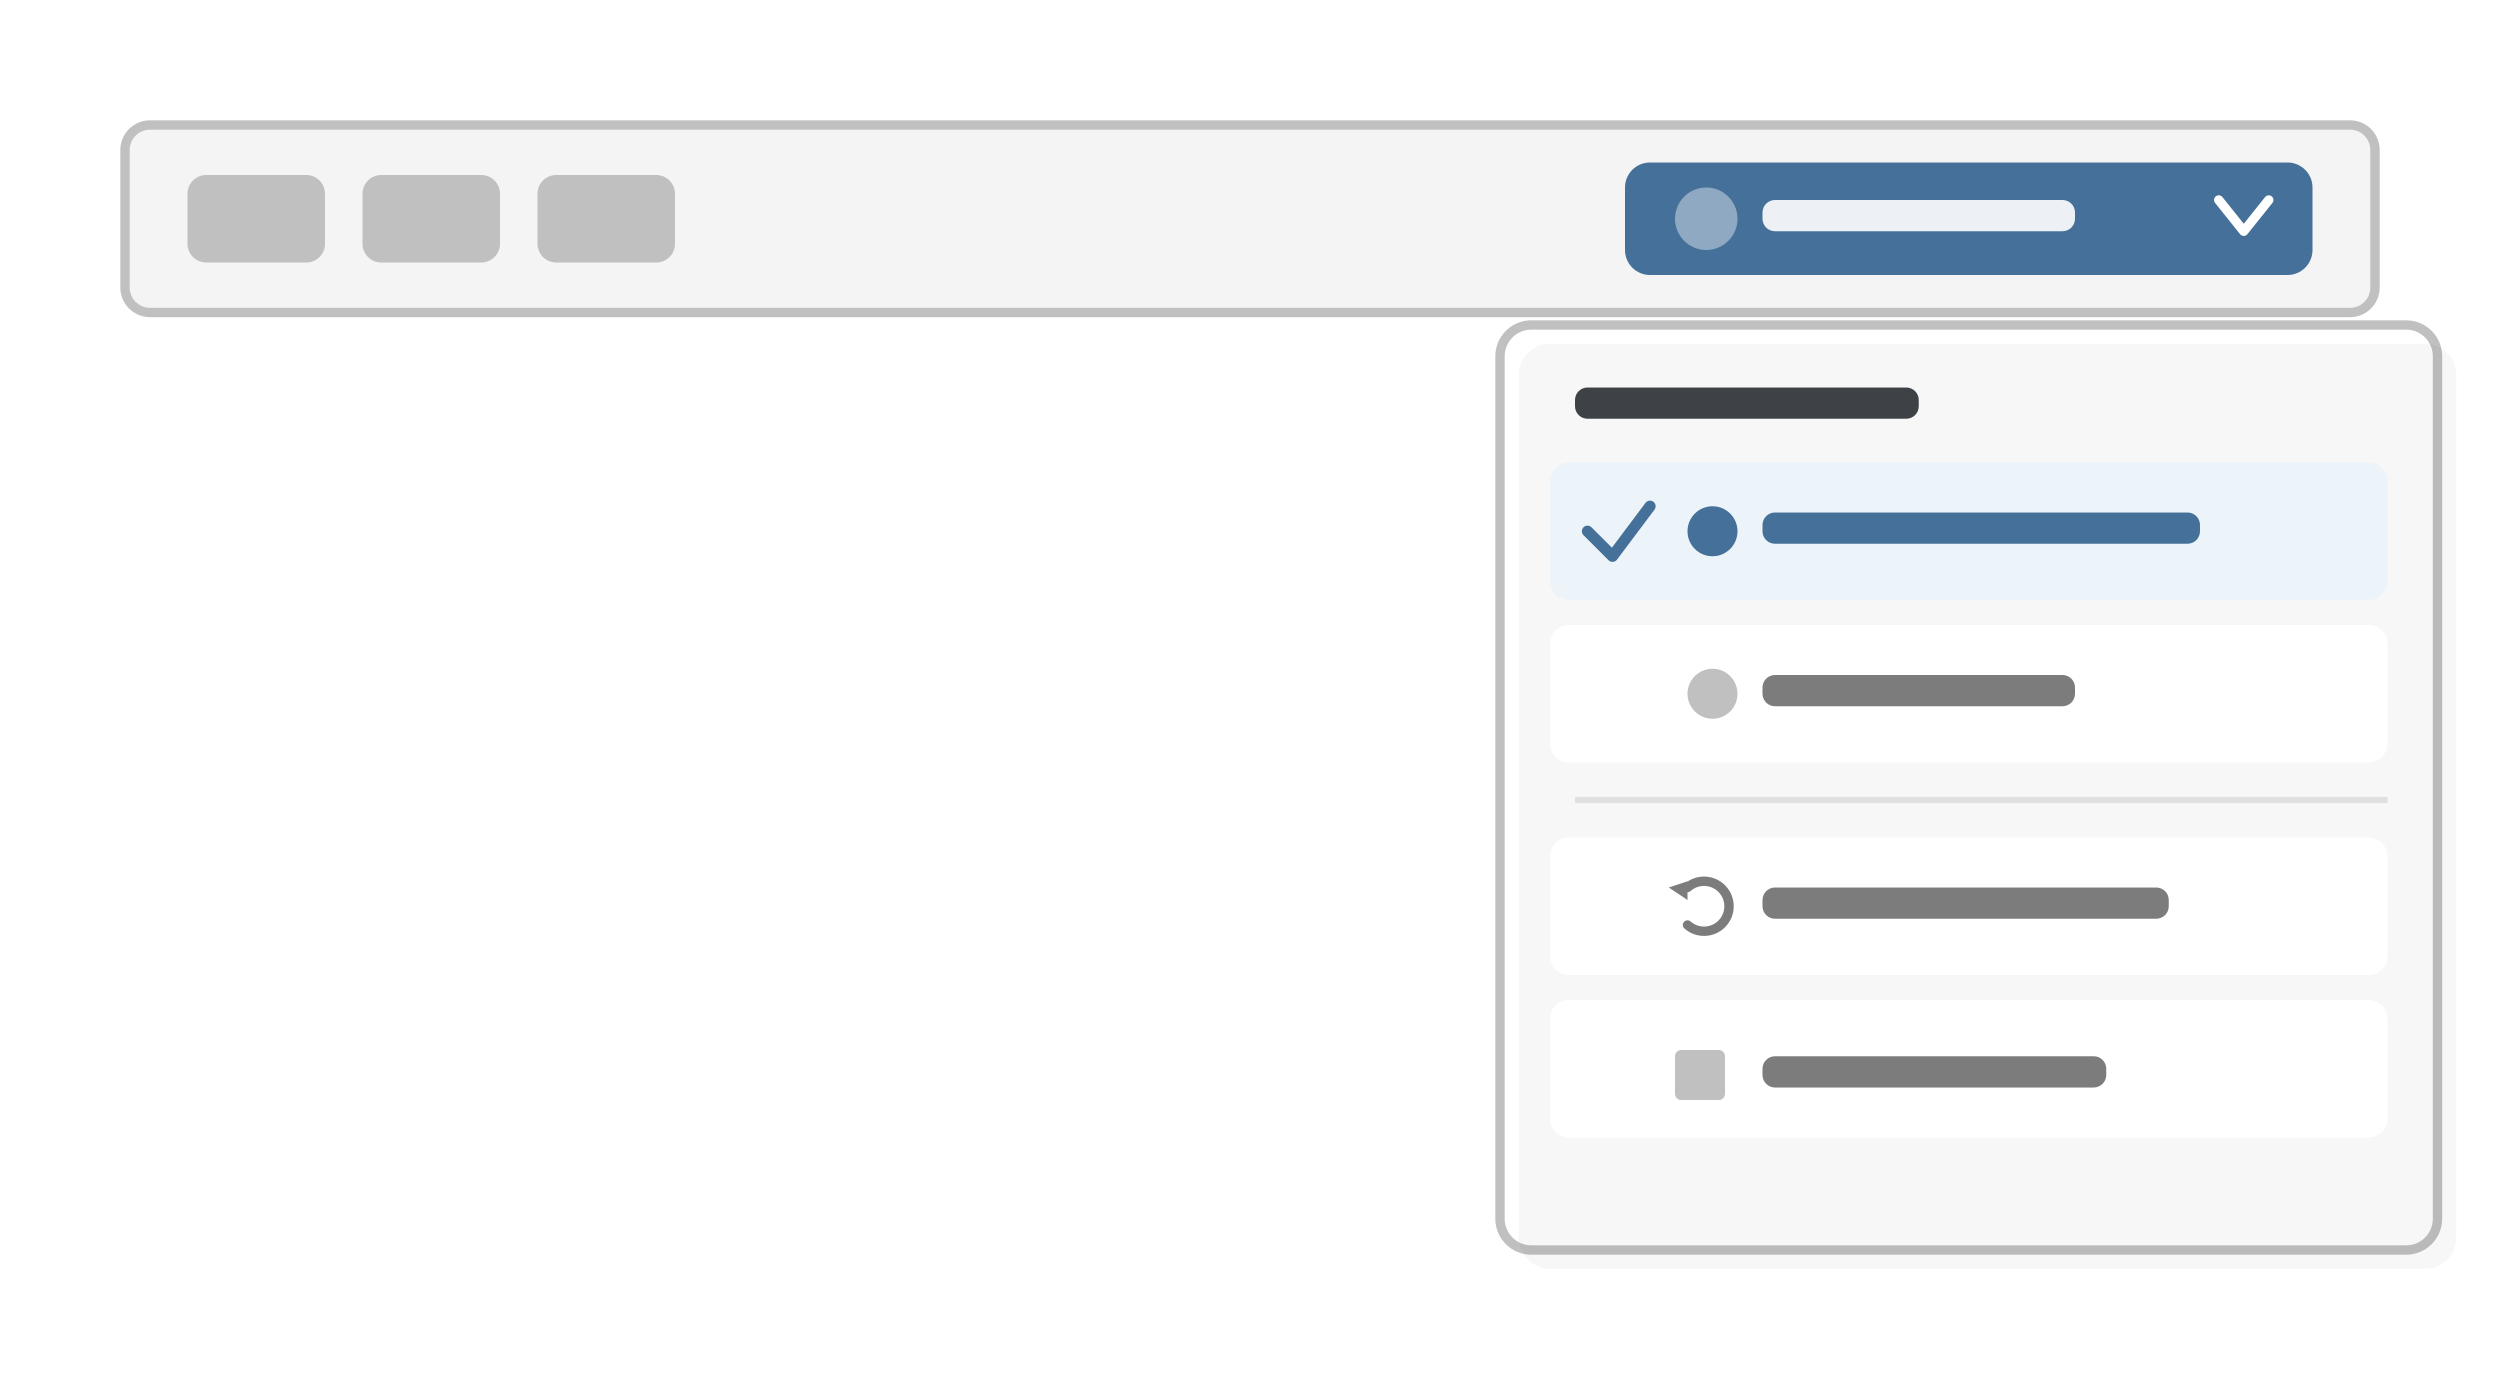
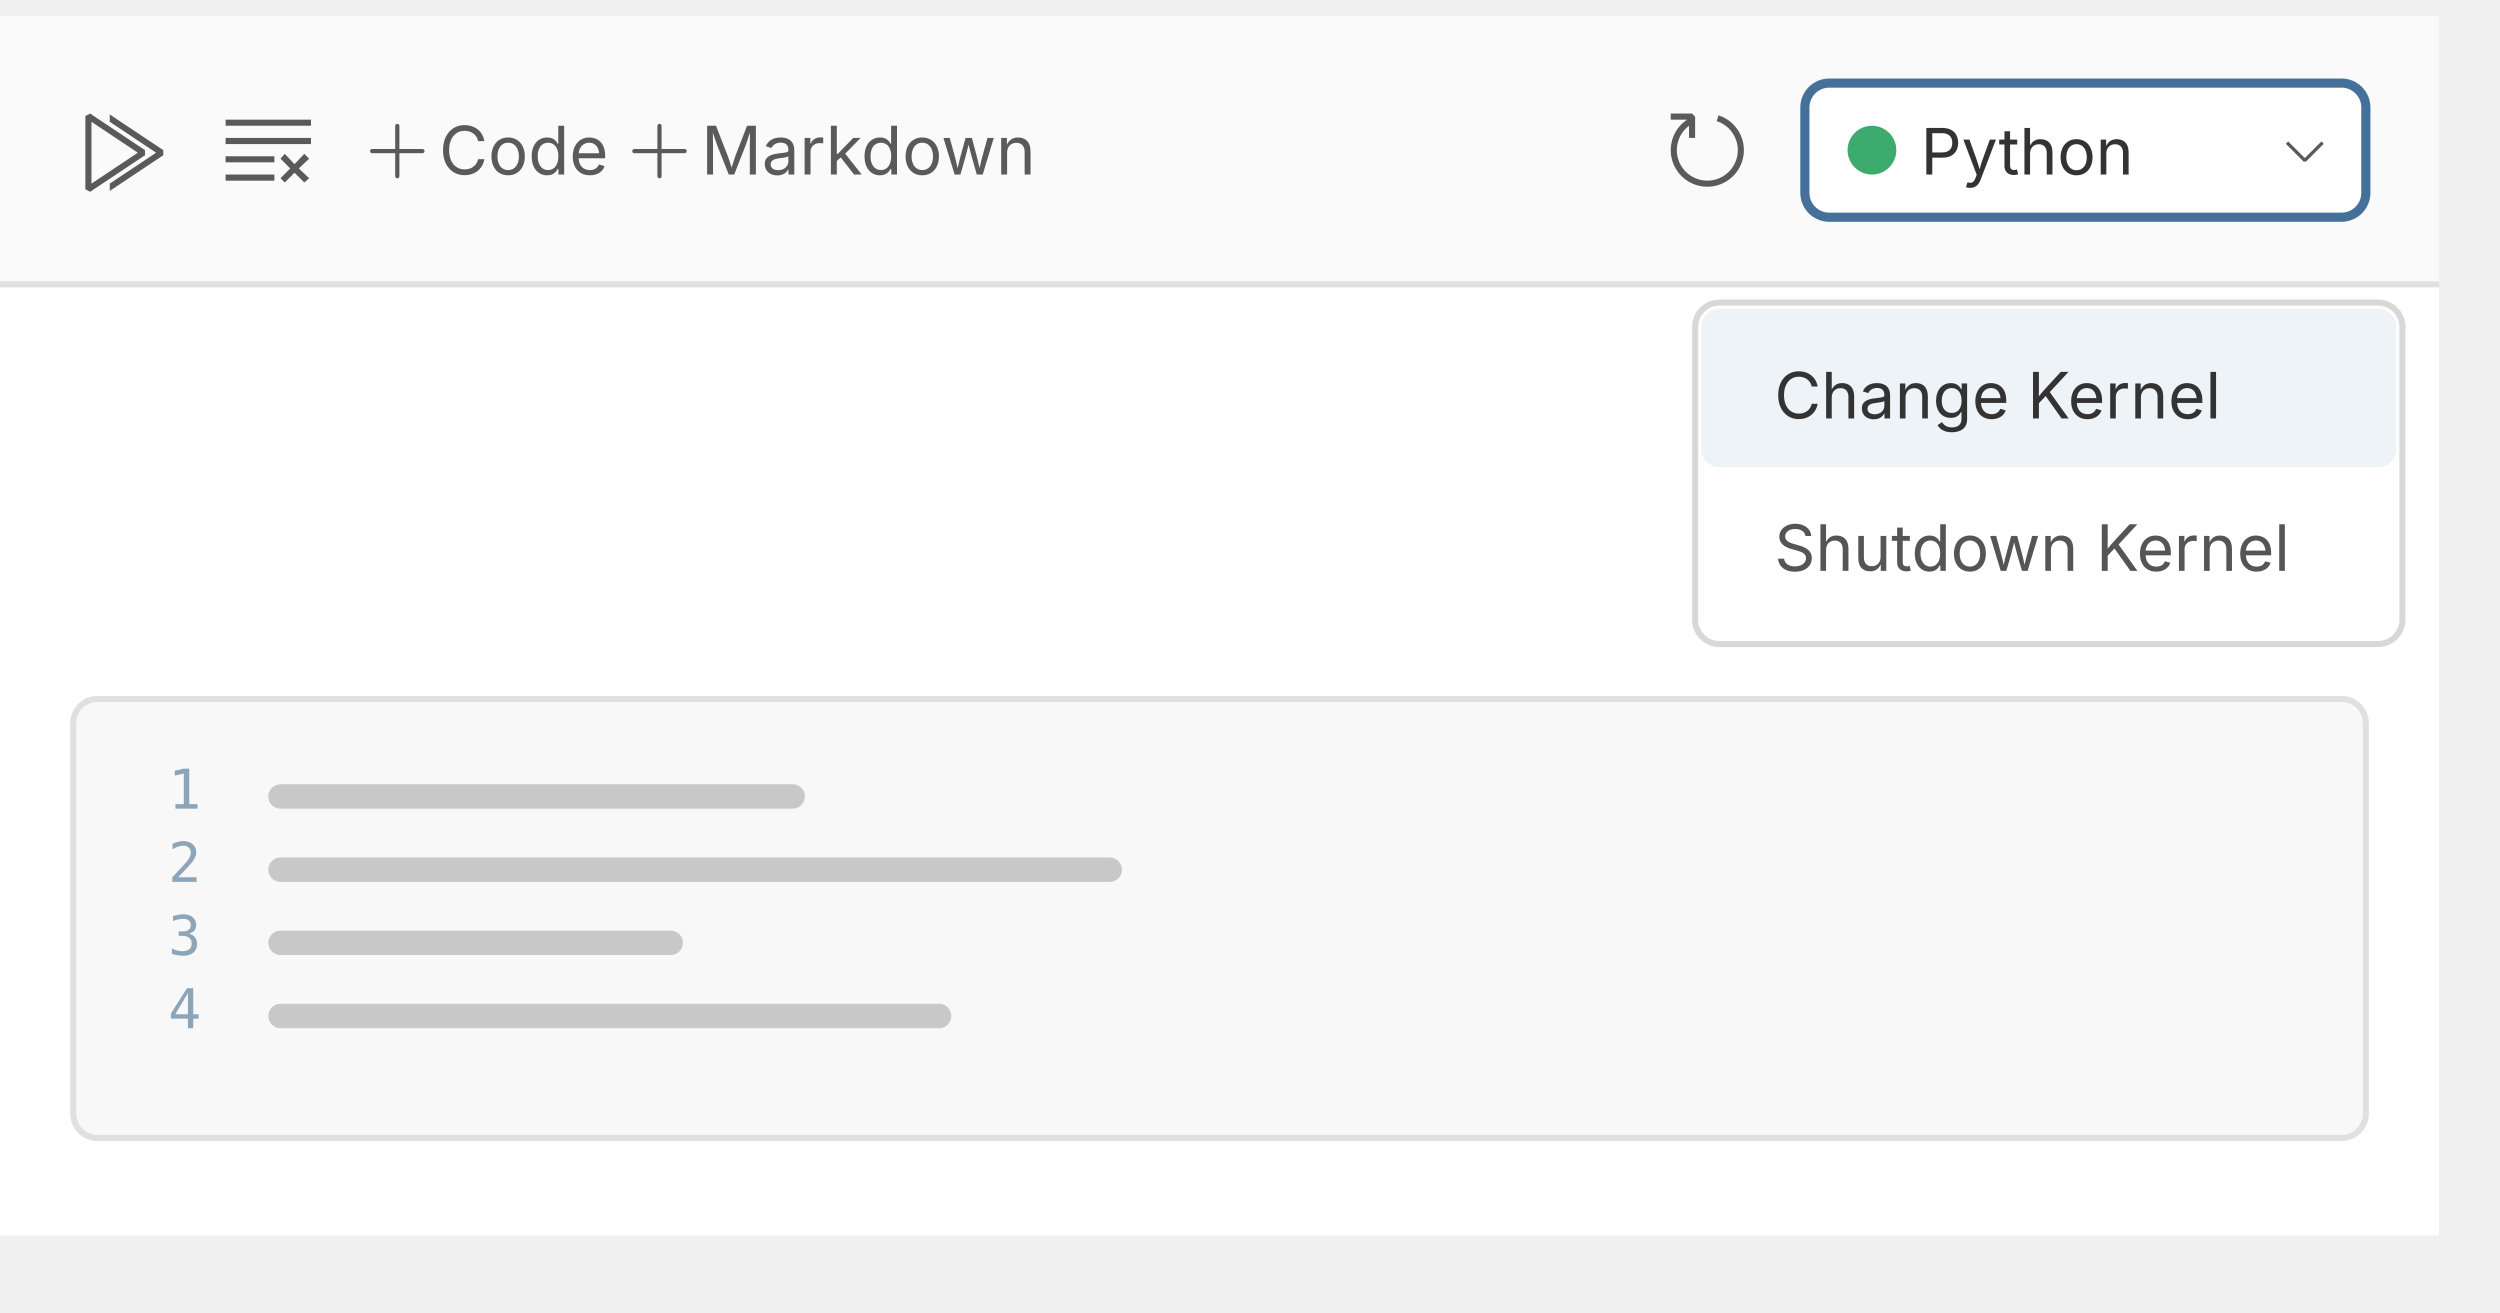
- <svg xmlns="http://www.w3.org/2000/svg" width="400" height="220" viewBox="0 0 400 220" fill="none">
-   <rect width="400" height="220" fill="white" />
-   <rect x="20" y="20" width="360" height="30" rx="4" fill="#F4F4F4" stroke="#C0C0C0" stroke-width="1.5" />
-   <rect x="30" y="28" width="22" height="14" rx="3" fill="#C0C0C0" />
-   <rect x="58" y="28" width="22" height="14" rx="3" fill="#C0C0C0" />
-   <rect x="86" y="28" width="22" height="14" rx="3" fill="#C0C0C0" />
-   <rect x="260" y="26" width="110" height="18" rx="4" fill="#447099" />
-   <circle cx="273" cy="35" r="5" fill="white" fill-opacity="0.4" />
-   <rect x="282" y="32" width="50" height="5" rx="2" fill="white" fill-opacity="0.9" />
-   <path d="M355 32 L359 37 L363 32" stroke="white" stroke-width="1.5" stroke-linecap="round" stroke-linejoin="round" />
-   <rect x="240" y="52" width="150" height="148" rx="5" fill="white" stroke="#C0C0C0" stroke-width="1.5" />
-   <rect x="243" y="55" width="150" height="148" rx="5" fill="#00000008" />
-   <rect x="252" y="62" width="55" height="5" rx="2" fill="#3E4246" />
-   <rect x="248" y="74" width="134" height="22" rx="3" fill="#EDF4F9" />
-   <path d="M254 85 L258 89 L264 81" stroke="#447099" stroke-width="1.8" stroke-linecap="round" stroke-linejoin="round" />
-   <circle cx="274" cy="85" r="4" fill="#447099" />
-   <rect x="282" y="82" width="70" height="5" rx="2" fill="#447099" />
-   <rect x="248" y="100" width="134" height="22" rx="3" fill="white" />
-   <circle cx="274" cy="111" r="4" fill="#C0C0C0" />
-   <rect x="282" y="108" width="50" height="5" rx="2" fill="#7C7C7C" />
-   <line x1="252" y1="128" x2="382" y2="128" stroke="#E0E0E0" stroke-width="1" />
-   <rect x="248" y="134" width="134" height="22" rx="3" fill="white" />
-   <path d="M270 142 A4 4 0 1 1 270 148" stroke="#7C7C7C" stroke-width="1.5" fill="none" stroke-linecap="round" />
-   <path d="M270 141 L270 144 L267 142" fill="#7C7C7C" />
-   <rect x="282" y="142" width="65" height="5" rx="2" fill="#7C7C7C" />
-   <rect x="248" y="160" width="134" height="22" rx="3" fill="white" />
-   <rect x="268" y="168" width="8" height="8" rx="1" fill="#C0C0C0" />
-   <rect x="282" y="169" width="55" height="5" rx="2" fill="#7C7C7C" />
+ <svg xmlns="http://www.w3.org/2000/svg" width="400" height="210" viewBox="0 0 410 210" fill="none" style="">
+   <rect width="400" height="200" fill="#FFFFFF" style="fill:rgb(255, 255, 255);stroke:none;color:rgb(0, 0, 0);stroke-width:1px;stroke-linecap:butt;stroke-linejoin:miter;opacity:1;font-family:&quot;Anthropic Sans&quot;, -apple-system, &quot;system-ui&quot;, &quot;Segoe UI&quot;, sans-serif;font-size:16px;font-weight:400;text-anchor:start;dominant-baseline:auto" />
+   <rect x="0" y="0" width="400" height="44" fill="#FAFAFA" style="fill:rgb(250, 250, 250);stroke:none;color:rgb(0, 0, 0);stroke-width:1px;stroke-linecap:butt;stroke-linejoin:miter;opacity:1;font-family:&quot;Anthropic Sans&quot;, -apple-system, &quot;system-ui&quot;, &quot;Segoe UI&quot;, sans-serif;font-size:16px;font-weight:400;text-anchor:start;dominant-baseline:auto" />
+   <line x1="0" y1="44" x2="400" y2="44" stroke="#E0E0E0" stroke-width="1" style="fill:none;stroke:rgb(224, 224, 224);color:rgb(0, 0, 0);stroke-width:1px;stroke-linecap:butt;stroke-linejoin:miter;opacity:1;font-family:&quot;Anthropic Sans&quot;, -apple-system, &quot;system-ui&quot;, &quot;Segoe UI&quot;, sans-serif;font-size:16px;font-weight:400;text-anchor:start;dominant-baseline:auto" />
+   <g transform="translate(12, 14)" fill="#5A5A5A" style="fill:rgb(90, 90, 90);stroke:none;color:rgb(0, 0, 0);stroke-width:1px;stroke-linecap:butt;stroke-linejoin:miter;opacity:1;font-family:&quot;Anthropic Sans&quot;, -apple-system, &quot;system-ui&quot;, &quot;Segoe UI&quot;, sans-serif;font-size:16px;font-weight:400;text-anchor:start;dominant-baseline:auto">
+     <path d="M2.78 2L2 2.41v12l.78.42 9-6V8l-9-6zM3 13.48V3.35l7.6 5.07L3 13.48z" style="fill:rgb(90, 90, 90);stroke:none;color:rgb(0, 0, 0);stroke-width:1px;stroke-linecap:butt;stroke-linejoin:miter;opacity:1;font-family:&quot;Anthropic Sans&quot;, -apple-system, &quot;system-ui&quot;, &quot;Segoe UI&quot;, sans-serif;font-size:16px;font-weight:400;text-anchor:start;dominant-baseline:auto" />
+     <path fill-rule="evenodd" clip-rule="evenodd" d="M6 14.683l8.78-5.853V8L6 2.147V3.35l7.6 5.07L6 13.48v1.203z" style="fill:rgb(90, 90, 90);stroke:none;color:rgb(0, 0, 0);stroke-width:1px;stroke-linecap:butt;stroke-linejoin:miter;opacity:1;font-family:&quot;Anthropic Sans&quot;, -apple-system, &quot;system-ui&quot;, &quot;Segoe UI&quot;, sans-serif;font-size:16px;font-weight:400;text-anchor:start;dominant-baseline:auto" />
+   </g>
+   <g transform="translate(36, 14)" fill="#5A5A5A" style="fill:rgb(90, 90, 90);stroke:none;color:rgb(0, 0, 0);stroke-width:1px;stroke-linecap:butt;stroke-linejoin:miter;opacity:1;font-family:&quot;Anthropic Sans&quot;, -apple-system, &quot;system-ui&quot;, &quot;Segoe UI&quot;, sans-serif;font-size:16px;font-weight:400;text-anchor:start;dominant-baseline:auto">
+     <path d="M10 12.6l.7.7 1.6-1.6 1.6 1.6.8-.7L13 11l1.7-1.6-.8-.8-1.6 1.7-1.6-1.7-.7.8 1.6 1.6-1.6 1.6zM1 4h14V3H1v1zm0 3h14V6H1v1zm8 2.5V9H1v1h8v-.5zM9 13v-1H1v1h8z" style="fill:rgb(90, 90, 90);stroke:none;color:rgb(0, 0, 0);stroke-width:1px;stroke-linecap:butt;stroke-linejoin:miter;opacity:1;font-family:&quot;Anthropic Sans&quot;, -apple-system, &quot;system-ui&quot;, &quot;Segoe UI&quot;, sans-serif;font-size:16px;font-weight:400;text-anchor:start;dominant-baseline:auto" />
+   </g>
+   <g transform="translate(60, 17) scale(0.6875)" fill="#5A5A5A" style="fill:rgb(90, 90, 90);stroke:none;color:rgb(0, 0, 0);stroke-width:1px;stroke-linecap:butt;stroke-linejoin:miter;opacity:1;font-family:&quot;Anthropic Sans&quot;, -apple-system, &quot;system-ui&quot;, &quot;Segoe UI&quot;, sans-serif;font-size:16px;font-weight:400;text-anchor:start;dominant-baseline:auto">
+     <path d="M8 1.5C8 1.224 7.776 1 7.5 1C7.224 1 7 1.224 7 1.5V7H1.5C1.224 7 1 7.224 1 7.5C1 7.776 1.224 8 1.5 8H7V13.5C7 13.776 7.224 14 7.5 14C7.776 14 8 13.776 8 13.5V8H13.5C13.776 8 14 7.776 14 7.5C14 7.224 13.776 7 13.5 7H8V1.5Z" style="fill:rgb(90, 90, 90);stroke:none;color:rgb(0, 0, 0);stroke-width:1px;stroke-linecap:butt;stroke-linejoin:miter;opacity:1;font-family:&quot;Anthropic Sans&quot;, -apple-system, &quot;system-ui&quot;, &quot;Segoe UI&quot;, sans-serif;font-size:16px;font-weight:400;text-anchor:start;dominant-baseline:auto" />
+   </g>
+   <text x="72" y="26" font-family="-apple-system, BlinkMacSystemFont, 'Segoe UI', sans-serif" font-size="11" fill="#5A5A5A" style="fill:rgb(90, 90, 90);stroke:none;color:rgb(0, 0, 0);stroke-width:1px;stroke-linecap:butt;stroke-linejoin:miter;opacity:1;font-family:-apple-system, &quot;system-ui&quot;, &quot;Segoe UI&quot;, sans-serif;font-size:11px;font-weight:400;text-anchor:start;dominant-baseline:auto">Code</text>
+   <g transform="translate(103, 17) scale(0.6875)" fill="#5A5A5A" style="fill:rgb(90, 90, 90);stroke:none;color:rgb(0, 0, 0);stroke-width:1px;stroke-linecap:butt;stroke-linejoin:miter;opacity:1;font-family:&quot;Anthropic Sans&quot;, -apple-system, &quot;system-ui&quot;, &quot;Segoe UI&quot;, sans-serif;font-size:16px;font-weight:400;text-anchor:start;dominant-baseline:auto">
+     <path d="M8 1.5C8 1.224 7.776 1 7.5 1C7.224 1 7 1.224 7 1.5V7H1.5C1.224 7 1 7.224 1 7.5C1 7.776 1.224 8 1.5 8H7V13.5C7 13.776 7.224 14 7.5 14C7.776 14 8 13.776 8 13.5V8H13.5C13.776 8 14 7.776 14 7.5C14 7.224 13.776 7 13.5 7H8V1.5Z" style="fill:rgb(90, 90, 90);stroke:none;color:rgb(0, 0, 0);stroke-width:1px;stroke-linecap:butt;stroke-linejoin:miter;opacity:1;font-family:&quot;Anthropic Sans&quot;, -apple-system, &quot;system-ui&quot;, &quot;Segoe UI&quot;, sans-serif;font-size:16px;font-weight:400;text-anchor:start;dominant-baseline:auto" />
+   </g>
+   <text x="115" y="26" font-family="-apple-system, BlinkMacSystemFont, 'Segoe UI', sans-serif" font-size="11" fill="#5A5A5A" style="fill:rgb(90, 90, 90);stroke:none;color:rgb(0, 0, 0);stroke-width:1px;stroke-linecap:butt;stroke-linejoin:miter;opacity:1;font-family:-apple-system, &quot;system-ui&quot;, &quot;Segoe UI&quot;, sans-serif;font-size:11px;font-weight:400;text-anchor:start;dominant-baseline:auto">Markdown</text>
+   <g transform="translate(272, 14)" fill="#5A5A5A" style="fill:rgb(90, 90, 90);stroke:none;color:rgb(0, 0, 0);stroke-width:1px;stroke-linecap:butt;stroke-linejoin:miter;opacity:1;font-family:&quot;Anthropic Sans&quot;, -apple-system, &quot;system-ui&quot;, &quot;Segoe UI&quot;, sans-serif;font-size:16px;font-weight:400;text-anchor:start;dominant-baseline:auto">
+     <path fill-rule="evenodd" clip-rule="evenodd" d="M4.681 3H2V2h3.5l.5.5V6H5V4a5 5 0 1 0 4.53-.761l.302-.954A6 6 0 1 1 4.681 3z" style="fill:rgb(90, 90, 90);stroke:none;color:rgb(0, 0, 0);stroke-width:1px;stroke-linecap:butt;stroke-linejoin:miter;opacity:1;font-family:&quot;Anthropic Sans&quot;, -apple-system, &quot;system-ui&quot;, &quot;Segoe UI&quot;, sans-serif;font-size:16px;font-weight:400;text-anchor:start;dominant-baseline:auto" />
+   </g>
+   <rect x="296" y="11" width="92" height="22" rx="4" fill="#FFFFFF" stroke="#447099" stroke-width="1.5" style="fill:rgb(255, 255, 255);stroke:rgb(68, 112, 153);color:rgb(0, 0, 0);stroke-width:1.5px;stroke-linecap:butt;stroke-linejoin:miter;opacity:1;font-family:&quot;Anthropic Sans&quot;, -apple-system, &quot;system-ui&quot;, &quot;Segoe UI&quot;, sans-serif;font-size:16px;font-weight:400;text-anchor:start;dominant-baseline:auto" />
+   <circle cx="307" cy="22" r="4" fill="#3DAA6E" style="fill:rgb(61, 170, 110);stroke:none;color:rgb(0, 0, 0);stroke-width:1px;stroke-linecap:butt;stroke-linejoin:miter;opacity:1;font-family:&quot;Anthropic Sans&quot;, -apple-system, &quot;system-ui&quot;, &quot;Segoe UI&quot;, sans-serif;font-size:16px;font-weight:400;text-anchor:start;dominant-baseline:auto" />
+   <text x="315" y="26" font-family="-apple-system, BlinkMacSystemFont, 'Segoe UI', sans-serif" font-size="10.5" fill="#333333" style="fill:rgb(51, 51, 51);stroke:none;color:rgb(0, 0, 0);stroke-width:1px;stroke-linecap:butt;stroke-linejoin:miter;opacity:1;font-family:-apple-system, &quot;system-ui&quot;, &quot;Segoe UI&quot;, sans-serif;font-size:10.5px;font-weight:400;text-anchor:start;dominant-baseline:auto">Python</text>
+   <g transform="translate(373, 17) scale(0.625)" fill="#5A5A5A" style="fill:rgb(90, 90, 90);stroke:none;color:rgb(0, 0, 0);stroke-width:1px;stroke-linecap:butt;stroke-linejoin:miter;opacity:1;font-family:&quot;Anthropic Sans&quot;, -apple-system, &quot;system-ui&quot;, &quot;Segoe UI&quot;, sans-serif;font-size:16px;font-weight:400;text-anchor:start;dominant-baseline:auto">
+     <path fill-rule="evenodd" clip-rule="evenodd" d="M7.976 10.072l4.357-4.357.62.618L8.284 11h-.618L3 6.333l.619-.618 4.357 4.357z" style="fill:rgb(90, 90, 90);stroke:none;color:rgb(0, 0, 0);stroke-width:1px;stroke-linecap:butt;stroke-linejoin:miter;opacity:1;font-family:&quot;Anthropic Sans&quot;, -apple-system, &quot;system-ui&quot;, &quot;Segoe UI&quot;, sans-serif;font-size:16px;font-weight:400;text-anchor:start;dominant-baseline:auto" />
+   </g>
+   <rect x="278" y="47" width="116" height="56" rx="4" fill="#FFFFFF" stroke="#D8D8D8" stroke-width="1" style="fill:rgb(255, 255, 255);stroke:rgb(216, 216, 216);color:rgb(0, 0, 0);stroke-width:1px;stroke-linecap:butt;stroke-linejoin:miter;opacity:1;font-family:&quot;Anthropic Sans&quot;, -apple-system, &quot;system-ui&quot;, &quot;Segoe UI&quot;, sans-serif;font-size:16px;font-weight:400;text-anchor:start;dominant-baseline:auto" />
+   <rect x="279" y="48" width="114" height="26" rx="3" fill="#EEF3F8" style="fill:rgb(238, 243, 248);stroke:none;color:rgb(0, 0, 0);stroke-width:1px;stroke-linecap:butt;stroke-linejoin:miter;opacity:1;font-family:&quot;Anthropic Sans&quot;, -apple-system, &quot;system-ui&quot;, &quot;Segoe UI&quot;, sans-serif;font-size:16px;font-weight:400;text-anchor:start;dominant-baseline:auto" />
+   <text x="291" y="66" font-family="-apple-system, BlinkMacSystemFont, 'Segoe UI', sans-serif" font-size="10.5" fill="#333333" style="fill:rgb(51, 51, 51);stroke:none;color:rgb(0, 0, 0);stroke-width:1px;stroke-linecap:butt;stroke-linejoin:miter;opacity:1;font-family:-apple-system, &quot;system-ui&quot;, &quot;Segoe UI&quot;, sans-serif;font-size:10.5px;font-weight:400;text-anchor:start;dominant-baseline:auto">Change Kernel</text>
+   <text x="291" y="91" font-family="-apple-system, BlinkMacSystemFont, 'Segoe UI', sans-serif" font-size="10.5" fill="#555555" style="fill:rgb(85, 85, 85);stroke:none;color:rgb(0, 0, 0);stroke-width:1px;stroke-linecap:butt;stroke-linejoin:miter;opacity:1;font-family:-apple-system, &quot;system-ui&quot;, &quot;Segoe UI&quot;, sans-serif;font-size:10.5px;font-weight:400;text-anchor:start;dominant-baseline:auto">Shutdown Kernel</text>
+   <rect x="12" y="112" width="376" height="72" rx="4" fill="#F8F8F8" stroke="#E0E0E0" stroke-width="1" style="fill:rgb(248, 248, 248);stroke:rgb(224, 224, 224);color:rgb(0, 0, 0);stroke-width:1px;stroke-linecap:butt;stroke-linejoin:miter;opacity:1;font-family:&quot;Anthropic Sans&quot;, -apple-system, &quot;system-ui&quot;, &quot;Segoe UI&quot;, sans-serif;font-size:16px;font-weight:400;text-anchor:start;dominant-baseline:auto" />
+   <text x="33" y="130" font-family="'Consolas', 'SF Mono', 'Menlo', monospace" font-size="9" fill="#8DA5B8" text-anchor="end" style="fill:rgb(141, 165, 184);stroke:none;color:rgb(0, 0, 0);stroke-width:1px;stroke-linecap:butt;stroke-linejoin:miter;opacity:1;font-family:Consolas, &quot;SF Mono&quot;, Menlo, monospace;font-size:9px;font-weight:400;text-anchor:end;dominant-baseline:auto">1</text>
+   <text x="33" y="142" font-family="'Consolas', 'SF Mono', 'Menlo', monospace" font-size="9" fill="#8DA5B8" text-anchor="end" style="fill:rgb(141, 165, 184);stroke:none;color:rgb(0, 0, 0);stroke-width:1px;stroke-linecap:butt;stroke-linejoin:miter;opacity:1;font-family:Consolas, &quot;SF Mono&quot;, Menlo, monospace;font-size:9px;font-weight:400;text-anchor:end;dominant-baseline:auto">2</text>
+   <text x="33" y="154" font-family="'Consolas', 'SF Mono', 'Menlo', monospace" font-size="9" fill="#8DA5B8" text-anchor="end" style="fill:rgb(141, 165, 184);stroke:none;color:rgb(0, 0, 0);stroke-width:1px;stroke-linecap:butt;stroke-linejoin:miter;opacity:1;font-family:Consolas, &quot;SF Mono&quot;, Menlo, monospace;font-size:9px;font-weight:400;text-anchor:end;dominant-baseline:auto">3</text>
+   <text x="33" y="166" font-family="'Consolas', 'SF Mono', 'Menlo', monospace" font-size="9" fill="#8DA5B8" text-anchor="end" style="fill:rgb(141, 165, 184);stroke:none;color:rgb(0, 0, 0);stroke-width:1px;stroke-linecap:butt;stroke-linejoin:miter;opacity:1;font-family:Consolas, &quot;SF Mono&quot;, Menlo, monospace;font-size:9px;font-weight:400;text-anchor:end;dominant-baseline:auto">4</text>
+   <rect x="44" y="126" width="88" height="4" rx="2" fill="#C8C8C8" style="fill:rgb(200, 200, 200);stroke:none;color:rgb(0, 0, 0);stroke-width:1px;stroke-linecap:butt;stroke-linejoin:miter;opacity:1;font-family:&quot;Anthropic Sans&quot;, -apple-system, &quot;system-ui&quot;, &quot;Segoe UI&quot;, sans-serif;font-size:16px;font-weight:400;text-anchor:start;dominant-baseline:auto" />
+   <rect x="44" y="138" width="140" height="4" rx="2" fill="#C8C8C8" style="fill:rgb(200, 200, 200);stroke:none;color:rgb(0, 0, 0);stroke-width:1px;stroke-linecap:butt;stroke-linejoin:miter;opacity:1;font-family:&quot;Anthropic Sans&quot;, -apple-system, &quot;system-ui&quot;, &quot;Segoe UI&quot;, sans-serif;font-size:16px;font-weight:400;text-anchor:start;dominant-baseline:auto" />
+   <rect x="44" y="150" width="68" height="4" rx="2" fill="#C8C8C8" style="fill:rgb(200, 200, 200);stroke:none;color:rgb(0, 0, 0);stroke-width:1px;stroke-linecap:butt;stroke-linejoin:miter;opacity:1;font-family:&quot;Anthropic Sans&quot;, -apple-system, &quot;system-ui&quot;, &quot;Segoe UI&quot;, sans-serif;font-size:16px;font-weight:400;text-anchor:start;dominant-baseline:auto" />
+   <rect x="44" y="162" width="112" height="4" rx="2" fill="#C8C8C8" style="fill:rgb(200, 200, 200);stroke:none;color:rgb(0, 0, 0);stroke-width:1px;stroke-linecap:butt;stroke-linejoin:miter;opacity:1;font-family:&quot;Anthropic Sans&quot;, -apple-system, &quot;system-ui&quot;, &quot;Segoe UI&quot;, sans-serif;font-size:16px;font-weight:400;text-anchor:start;dominant-baseline:auto" />
</svg>
